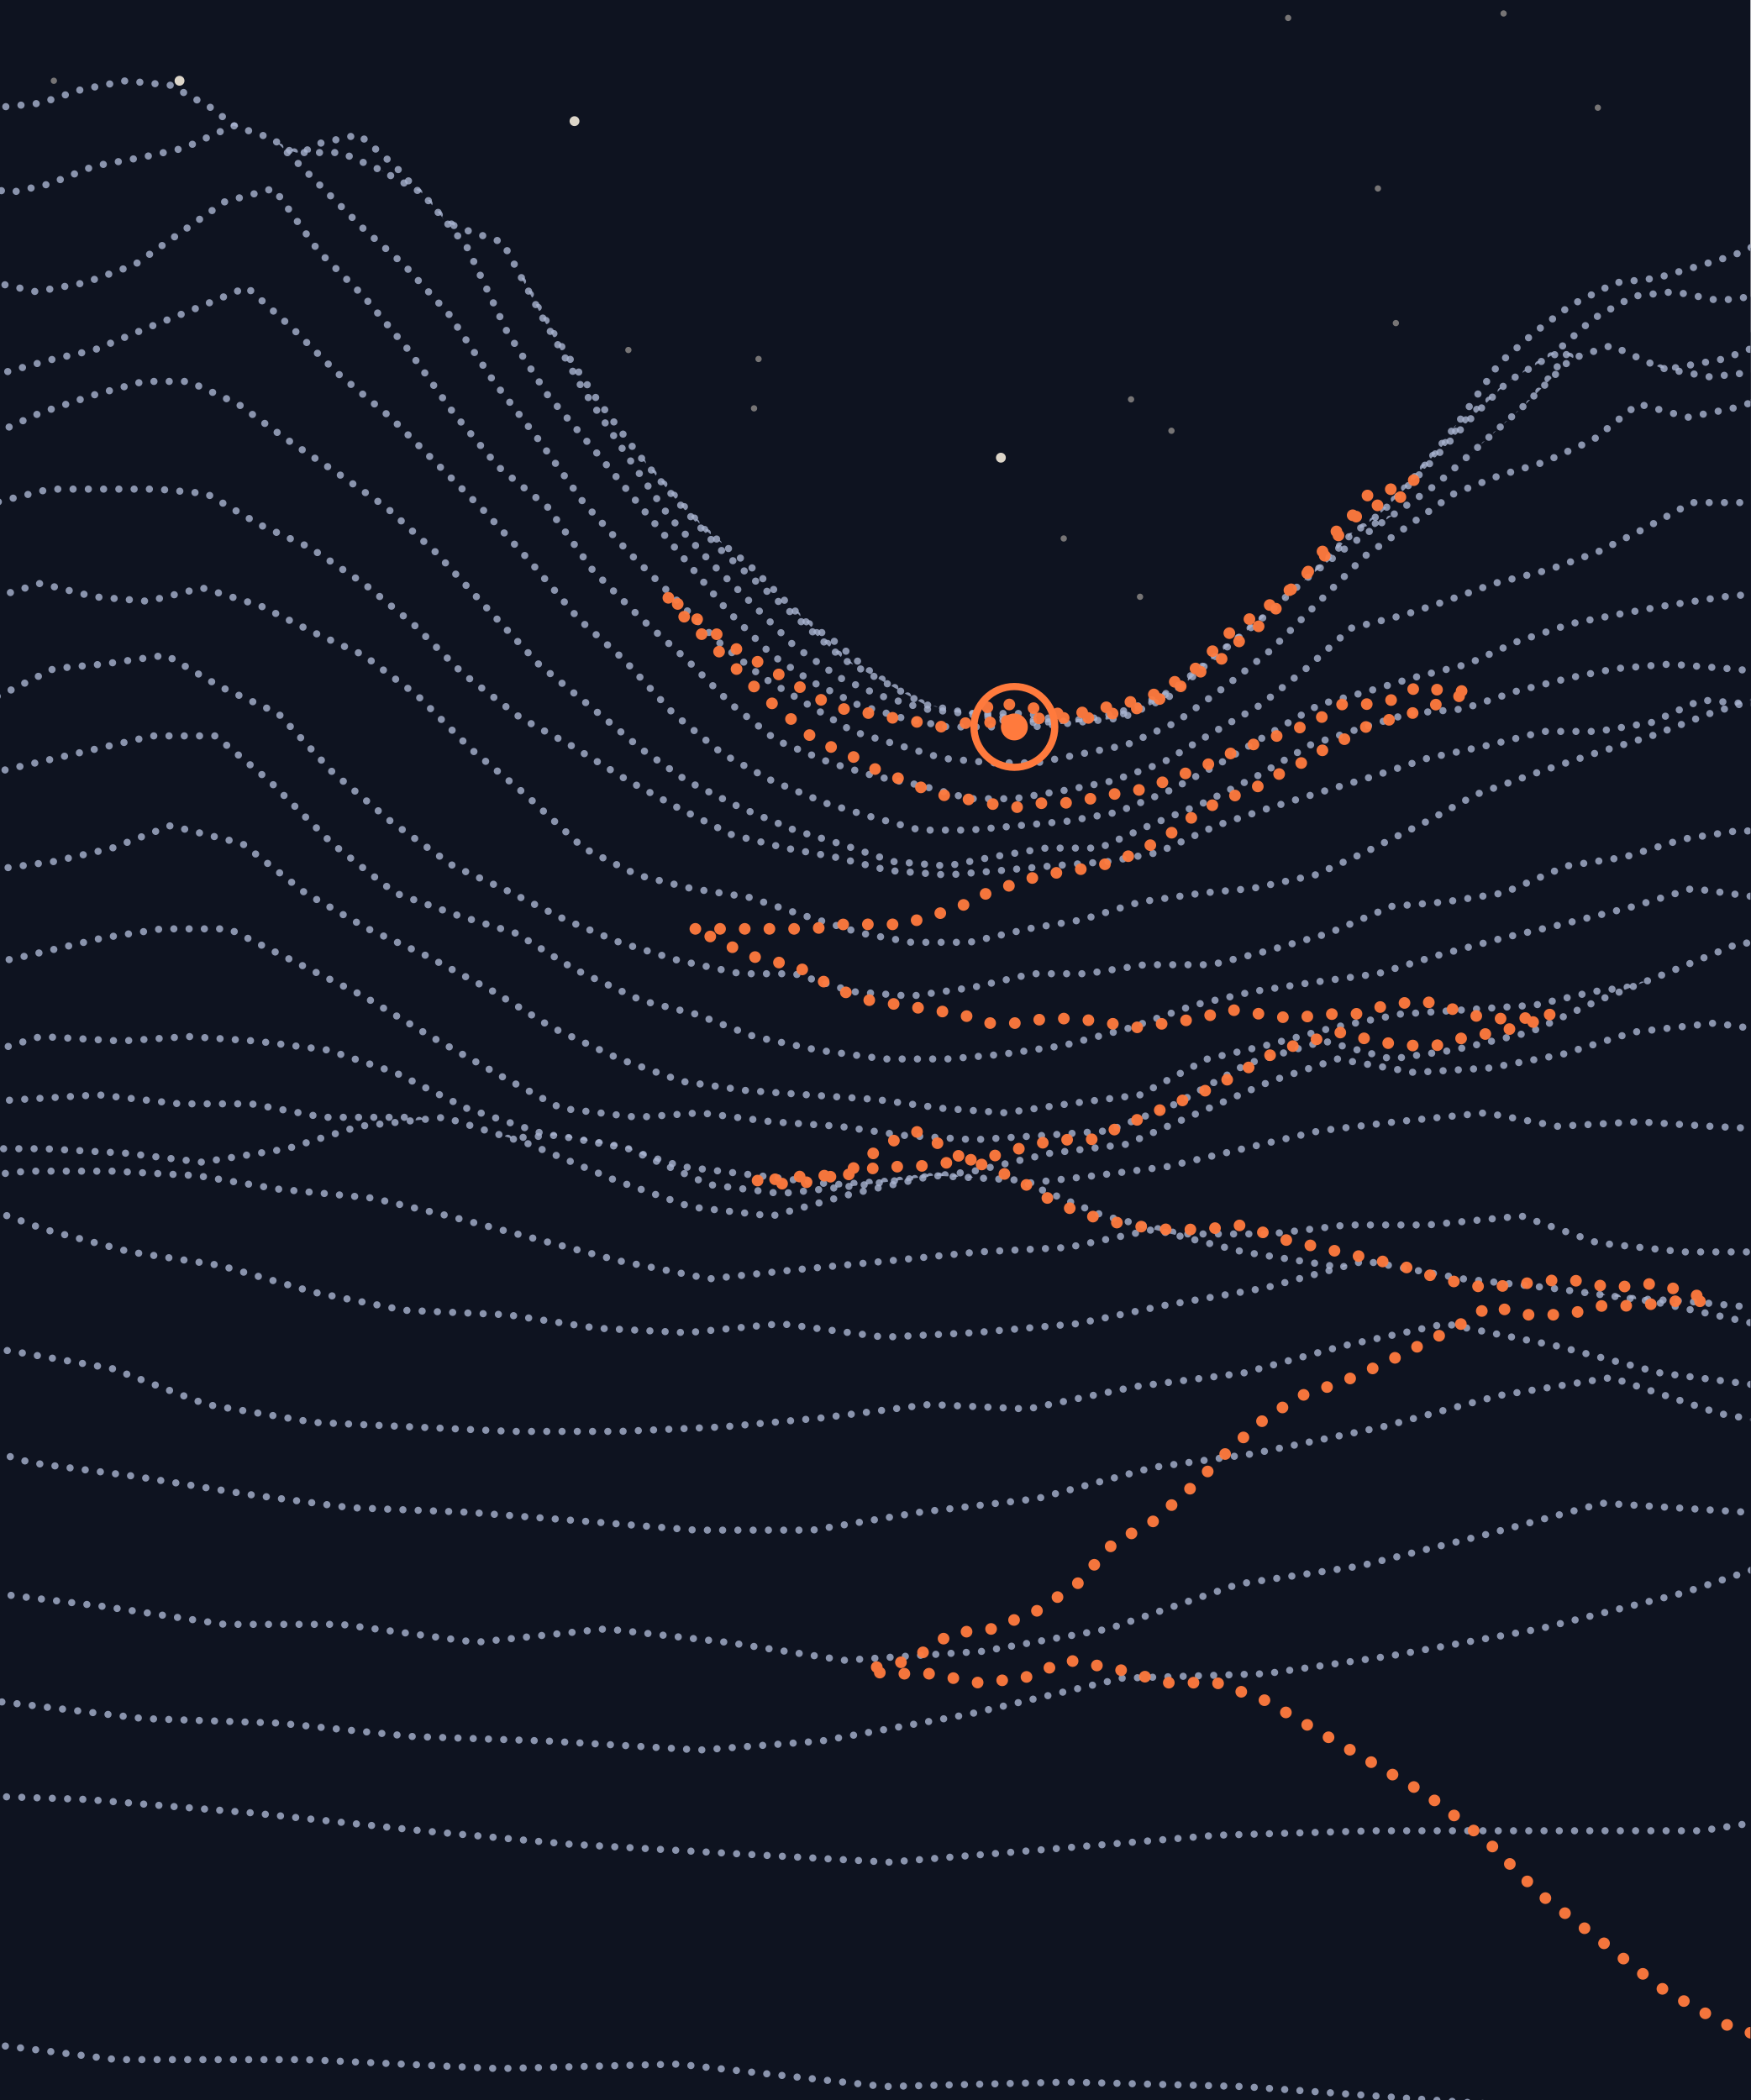
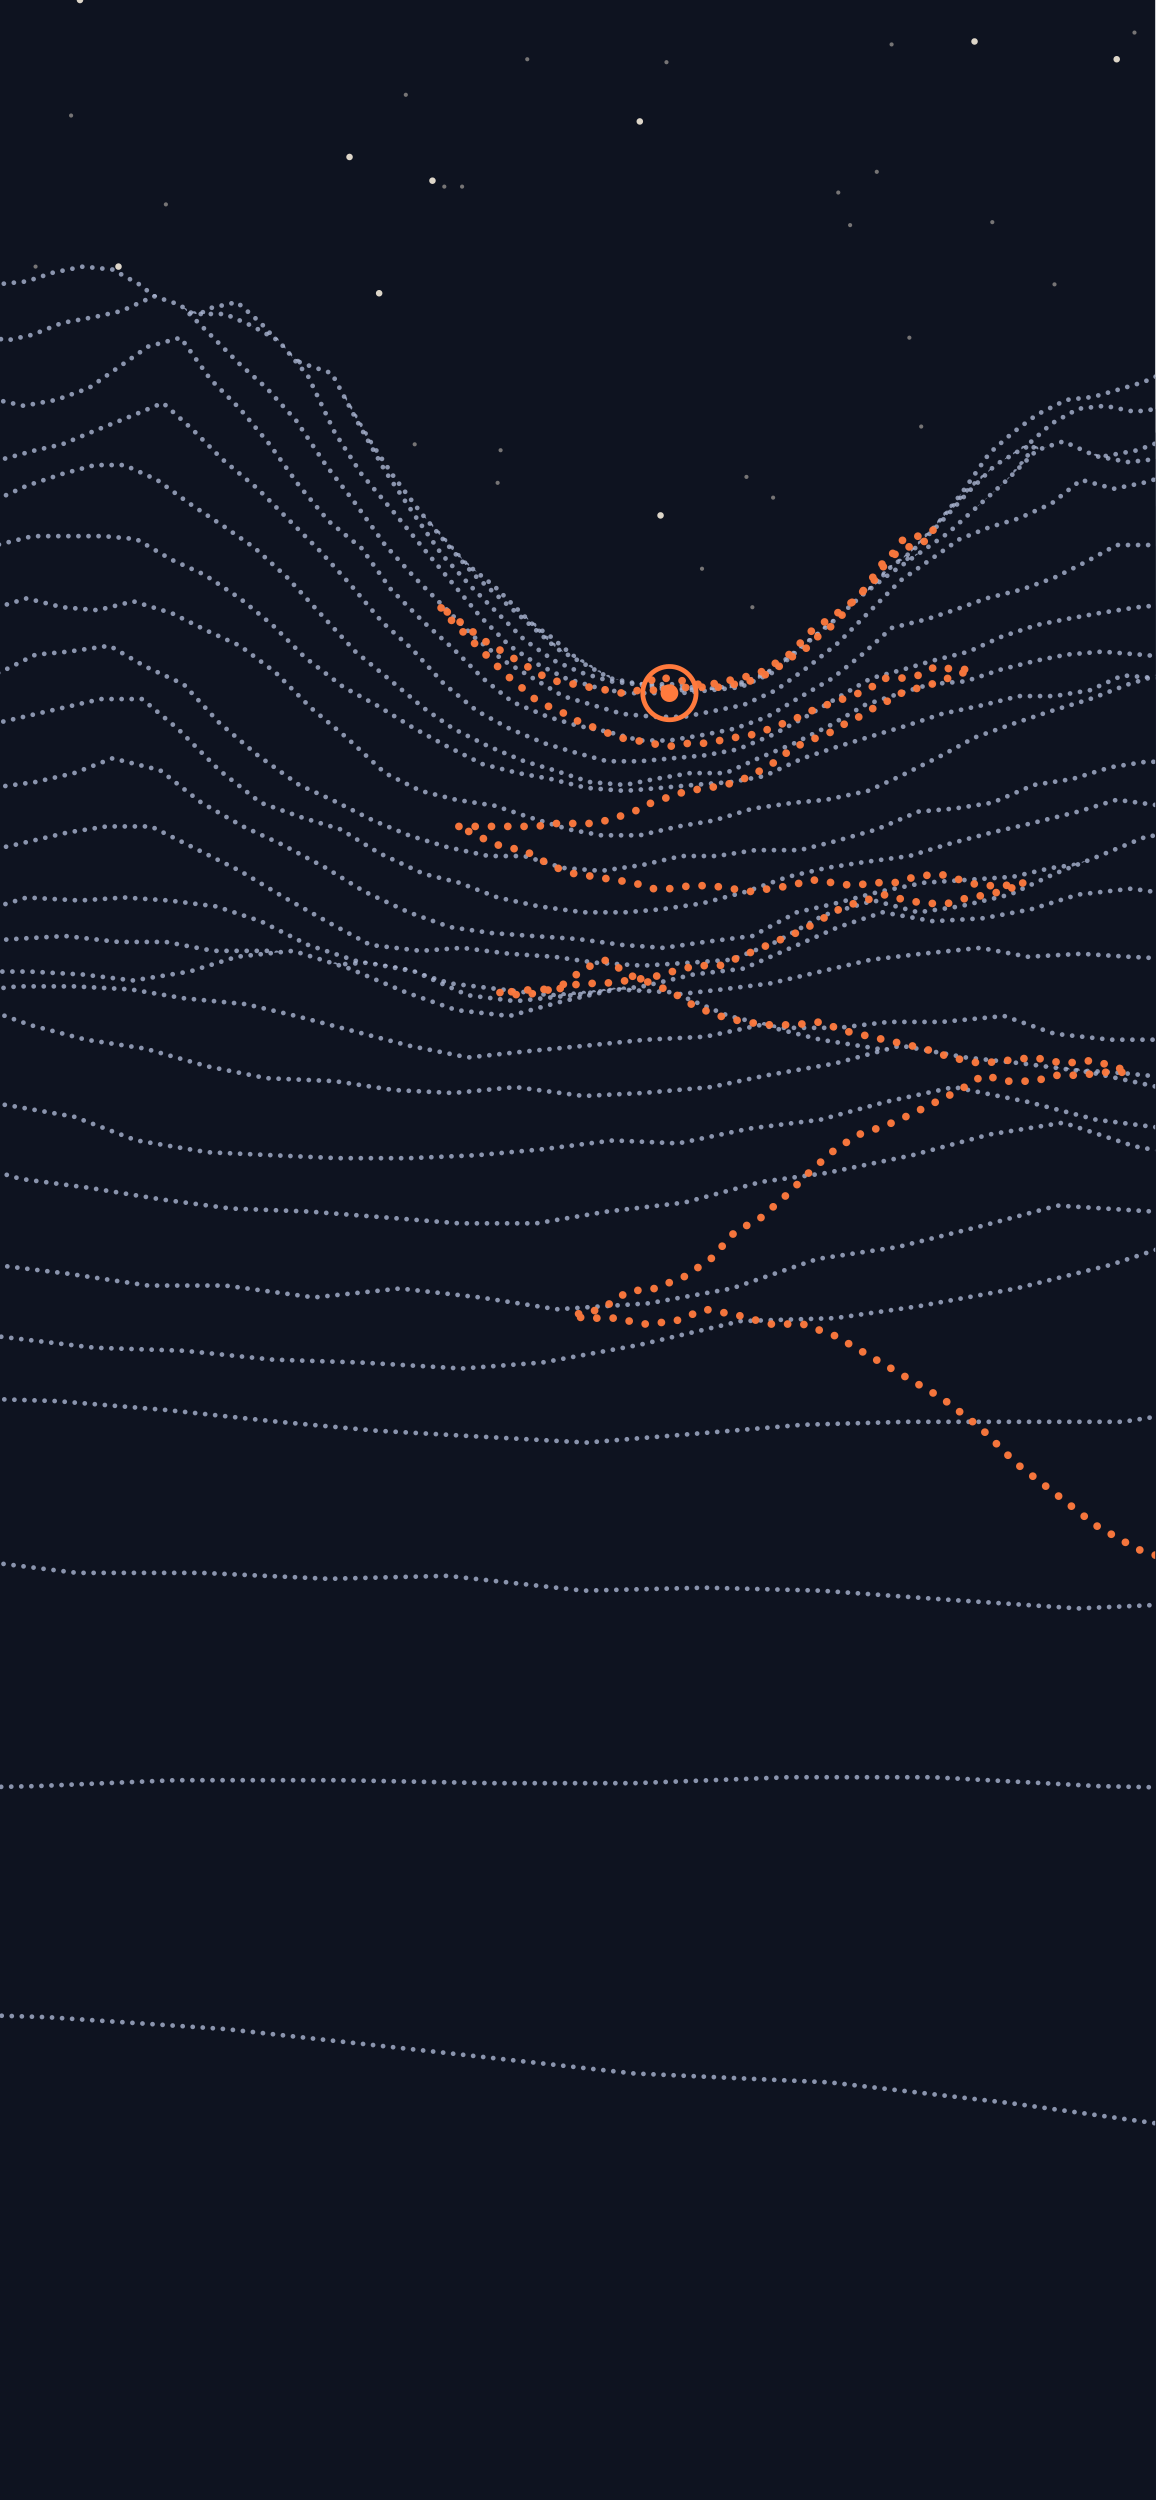
- <svg xmlns="http://www.w3.org/2000/svg" viewBox="0 72 390 468" preserveAspectRatio="xMidYMid slice" role="img" aria-label="Dotted mountain ridges with a lit path climbing to a saddle">
+ <svg xmlns="http://www.w3.org/2000/svg" viewBox="0 0 390 844" preserveAspectRatio="xMidYMid slice" role="img" aria-label="Dotted mountain ridges with a lit path climbing to a saddle">
  <defs />
-   <rect x="-50" y="22" width="490" height="568" fill="#0E1320" />
+   <rect x="-50" y="-50" width="490" height="944" fill="#0E1320" />
  <g stroke="#F4EBDC" stroke-linecap="round">
    <path d="M137 32h0M279 357h0M33 303h0M307 114h0M140 150h0M202 271h0M261 168h0M49 309h0M301 15h0M225 21h0M141 390h0M315 307h0M141 327h0M12 90h0M335 75h0M293 396h0M283 65h0M180 250h0M99 261h0M178 20h0M296 58h0M156 246h0M109 420h0M56 69h0M108 137h0M286 216h0M79 229h0M150 63h0M27 295h0M383 11h0M311 144h0M124 412h0M215 297h0M252 161h0M64 163h0M349 205h0M356 96h0M237 192h0M42 288h0M204 281h0M187 258h0M352 265h0M302 301h0M287 76h0M169 152h0M24 39h0M226 388h0M168 163h0M353 322h0M156 63h0M254 205h0M127 218h0" stroke-width="1.4" opacity=".45" />
    <path d="M94 117h0M40 90h0M153 202h0M118 53h0M377 20h0M110 368h0M223 174h0M14 292h0M16 218h0M76 261h0M100 155h0M329 14h0M374 260h0M128 99h0M216 41h0M27 0h0M361 176h0M146 61h0" stroke-width="2.2" opacity=".9" />
  </g>
  <g fill="#0E1320" stroke="#A9B4D0" stroke-linecap="round" stroke-width="1.6" stroke-dasharray="0 3.4" stroke-opacity=".8">
    <path d="M-55 307l6 0l7 0l6 0l6 0l7 0l6 1l6 0l7 1l6 0l6 0l7 0l7 0l6 0l7 0l6 0l6 0l7 0l6 0l7 0l6 -1l6 0l6 0l7 0l7 0l7 0l6 1l6 0l7 0l7 0l6 0l7 0l6 1l7 0l7 0l6 -1l6 0l7 0l6 0l7 0l7 0l7 -1l6 0l7 0l7 1l6 1l6 0l7 0l7 0l7 0l6 0l7 1l6 0l8 0l7 0l6 0l6 -1l7 -1l7 -1l7 0l7 1l7 0l6 0l6 0l8 0l6 0l7 0l7 1l7 0l6 0l7 0l7 0l7 0l7 0l7 0l7 0l6 -1V884H-55z" stroke="none" />
    <path d="M-55 307l6 0l7 0l6 0l6 0l7 0l6 1l6 0l7 1l6 0l6 0l7 0l7 0l6 0l7 0l6 0l6 0l7 0l6 0l7 0l6 -1l6 0l6 0l7 0l7 0l7 0l6 1l6 0l7 0l7 0l6 0l7 0l6 1l7 0l7 0l6 -1l6 0l7 0l6 0l7 0l7 0l7 -1l6 0l7 0l7 1l6 1l6 0l7 0l7 0l7 0l6 0l7 1l6 0l8 0l7 0l6 0l6 -1l7 -1l7 -1l7 0l7 1l7 0l6 0l6 0l8 0l6 0l7 0l7 1l7 0l6 0l7 0l7 0l7 0l7 0l7 0l7 0l6 -1" fill="none" />
    <path d="M-58 307l7 0l6 0l6 1l8 0l5 0l7 0l7 0l7 1l6 0l6 0l7 -1l6 0l7 -1l7 0l7 0l5 0l8 0l6 1l6 1l7 0l6 -1l7 -1l7 0l7 0l7 0l6 0l7 1l6 0l7 0l7 0l7 0l7 0l6 0l7 1l7 0l6 0l7 0l7 0l6 0l7 0l7 -1l7 0l7 1l6 1l7 0l7 1l7 0l6 0l8 0l6 -1l7 -1l7 0l7 1l6 0l8 0l6 -1l7 0l7 0l7 0l6 1l8 0l6 0l7 0l7 0l8 0l6 1l7 0l8 -1l6 0l7 0l7 0l7 -1l7 0l7 0l8 1V884H-58z" stroke="none" />
    <path d="M-58 307l7 0l6 0l6 1l8 0l5 0l7 0l7 0l7 1l6 0l6 0l7 -1l6 0l7 -1l7 0l7 0l5 0l8 0l6 1l6 1l7 0l6 -1l7 -1l7 0l7 0l7 0l6 0l7 1l6 0l7 0l7 0l7 0l7 0l6 0l7 1l7 0l6 0l7 0l7 0l6 0l7 0l7 -1l7 0l7 1l6 1l7 0l7 1l7 0l6 0l8 0l6 -1l7 -1l7 0l7 1l6 0l8 0l6 -1l7 0l7 0l7 0l6 1l8 0l6 0l7 0l7 0l8 0l6 1l7 0l8 -1l6 0l7 0l7 0l7 -1l7 0l7 0l8 1" fill="none" />
    <path d="M-57 306l6 0l7 -1l7 0l7 1l6 1l7 0l7 0l7 -1l6 0l7 0l6 -1l7 0l7 0l6 1l7 0l7 0l6 1l8 0l6 0l7 0l7 -1l7 0l6 -1l7 0l7 0l7 0l6 1l7 0l7 0l7 0l7 0l7 0l7 1l7 1l6 0l7 0l7 0l7 0l7 1l7 0l7 1l7 0l7 0l7 0l6 0l8 -1l7 0l7 0l7 -1l6 0l8 0l7 1l7 1l7 -1l7 0l7 -1l7 0l7 1l7 0l8 0l6 -1l7 0l8 0l6 0l8 1l7 0l7 0l7 1l7 0l7 -1l7 -1l8 -1l6 1V884H-57z" stroke="none" />
    <path d="M-57 306l6 0l7 -1l7 0l7 1l6 1l7 0l7 0l7 -1l6 0l7 0l6 -1l7 0l7 0l6 1l7 0l7 0l6 1l8 0l6 0l7 0l7 -1l7 0l6 -1l7 0l7 0l7 0l6 1l7 0l7 0l7 0l7 0l7 0l7 1l7 1l6 0l7 0l7 0l7 0l7 1l7 0l7 1l7 0l7 0l7 0l6 0l8 -1l7 0l7 0l7 -1l6 0l8 0l7 1l7 1l7 -1l7 0l7 -1l7 0l7 1l7 0l8 0l6 -1l7 0l8 0l6 0l8 1l7 0l7 0l7 1l7 0l7 -1l7 -1l8 -1l6 1" fill="none" />
    <path d="M-59 300l6 -1l7 0l6 1l7 1l7 1l7 0l7 -1l7 -1l7 0l7 1l7 0l7 0l6 0l7 0l7 0l7 1l7 0l6 -1l7 0l7 0l8 0l6 0l7 0l8 -1l6 0l7 1l8 1l6 0l7 -1l7 0l7 1l7 2l8 1l7 0l7 1l6 0l8 0l7 1l6 0l7 1l8 0l7 1l7 0l7 0l7 -1l8 0l6 -1l8 0l7 -1l7 0l7 0l8 0l6 0l8 0l7 0l7 -1l8 0l6 -1l8 0l7 0l8 0l7 0l7 0l7 0l7 1l8 0l7 0l8 0l7 0l7 0l8 -1l7 1V884H-59z" stroke="none" />
    <path d="M-59 300l6 -1l7 0l6 1l7 1l7 1l7 0l7 -1l7 -1l7 0l7 1l7 0l7 0l6 0l7 0l7 0l7 1l7 0l6 -1l7 0l7 0l8 0l6 0l7 0l8 -1l6 0l7 1l8 1l6 0l7 -1l7 0l7 1l7 2l8 1l7 0l7 1l6 0l8 0l7 1l6 0l7 1l8 0l7 1l7 0l7 0l7 -1l8 0l6 -1l8 0l7 -1l7 0l7 0l8 0l6 0l8 0l7 0l7 -1l8 0l6 -1l8 0l7 0l8 0l7 0l7 0l7 0l7 1l8 0l7 0l8 0l7 0l7 0l8 -1l7 1" fill="none" />
    <path d="M-59 289l7 1l7 1l7 1l7 0l6 0l8 0l7 0l7 -1l7 1l6 0l8 0l7 1l7 1l7 0l7 1l7 0l7 0l7 -1l8 0l7 0l6 0l7 0l8 -1l7 -1l7 0l8 1l6 0l8 1l7 0l7 2l8 1l7 1l7 1l6 1l8 1l7 1l7 1l7 0l8 1l7 1l7 0l8 0l7 0l8 0l7 0l6 -1l8 -1l7 -1l8 -1l7 -1l7 -1l8 0l8 -1l7 0l7 0l8 -1l7 -1l7 0l8 -1l8 1l6 0l8 -1l8 0l7 1l8 0l7 0l8 0l7 0l7 1l8 1V884H-59z" stroke="none" />
    <path d="M-59 289l7 1l7 1l7 1l7 0l6 0l8 0l7 0l7 -1l7 1l6 0l8 0l7 1l7 1l7 0l7 1l7 0l7 0l7 -1l8 0l7 0l6 0l7 0l8 -1l7 -1l7 0l8 1l6 0l8 1l7 0l7 2l8 1l7 1l7 1l6 1l8 1l7 1l7 1l7 0l8 1l7 1l7 0l8 0l7 0l8 0l7 0l6 -1l8 -1l7 -1l8 -1l7 -1l7 -1l8 0l8 -1l7 0l7 0l8 -1l7 -1l7 0l8 -1l8 1l6 0l8 -1l8 0l7 1l8 0l7 0l8 0l7 0l7 1l8 1" fill="none" />
    <path d="M-54 272l7 2l7 2l7 1l8 -1l7 1l6 1l8 0l7 0l7 1l7 1l7 1l8 1l6 0l8 1l7 -1l7 0l8 -2l7 1l7 1l7 0l8 -2l7 -2l8 0l6 0l7 0l8 2l7 2l7 1l9 2l6 1l8 2l7 2l8 2l7 1l7 2l8 1l7 1l8 1l7 0l8 0l7 1l8 0l8 0l6 -1l8 -2l8 -1l7 -2l8 -2l7 -2l8 -2l7 -2l8 -1l7 -1l8 -2l7 -1l8 -1l7 0l8 0l8 0l8 -2l7 0l8 1l8 1l7 1l8 1l7 0l8 1l8 1V884H-54z" stroke="none" />
    <path d="M-54 272l7 2l7 2l7 1l8 -1l7 1l6 1l8 0l7 0l7 1l7 1l7 1l8 1l6 0l8 1l7 -1l7 0l8 -2l7 1l7 1l7 0l8 -2l7 -2l8 0l6 0l7 0l8 2l7 2l7 1l9 2l6 1l8 2l7 2l8 2l7 1l7 2l8 1l7 1l8 1l7 0l8 0l7 1l8 0l8 0l6 -1l8 -2l8 -1l7 -2l8 -2l7 -2l8 -2l7 -2l8 -1l7 -1l8 -2l7 -1l8 -1l7 0l8 0l8 0l8 -2l7 0l8 1l8 1l7 1l8 1l7 0l8 1l8 1" fill="none" />
    <path d="M-53 252l7 2l7 0l8 1l7 1l7 2l8 0l7 1l7 2l7 1l8 1l8 0l7 -1l7 0l8 0l7 -2l7 0l8 2l7 0l7 0l8 -2l7 -4l7 0l9 1l7 0l8 5l7 3l7 2l8 3l7 2l8 2l8 2l7 2l7 3l8 3l8 2l8 2l7 0l8 1l7 0l8 1l8 0l7 -1l8 -1l8 -1l7 -2l8 -3l8 -4l8 -4l7 -3l8 -3l7 -2l8 -2l8 -1l8 -1l8 -1l7 -3l9 0l7 -3l7 -4l9 0l7 1l8 2l8 3l7 1l8 0l9 -1V884H-53z" stroke="none" />
    <path d="M-53 252l7 2l7 0l8 1l7 1l7 2l8 0l7 1l7 2l7 1l8 1l8 0l7 -1l7 0l8 0l7 -2l7 0l8 2l7 0l7 0l8 -2l7 -4l7 0l9 1l7 0l8 5l7 3l7 2l8 3l7 2l8 2l8 2l7 2l7 3l8 3l8 2l8 2l7 0l8 1l7 0l8 1l8 0l7 -1l8 -1l8 -1l7 -2l8 -3l8 -4l8 -4l7 -3l8 -3l7 -2l8 -2l8 -1l8 -1l8 -1l7 -3l9 0l7 -3l7 -4l9 0l7 1l8 2l8 3l7 1l8 0l9 -1" fill="none" />
    <path d="M-56 227l8 2l7 0l7 -2l8 0l8 2l8 1l7 1l7 -1l8 0l8 1l7 2l8 1l7 0l7 -3l8 2l8 2l8 -1l7 -2l8 -2l7 -1l8 1l8 1l8 4l6 4l9 4l8 3l7 3l8 3l7 3l8 4l8 4l7 3l8 5l8 3l8 3l8 1l8 1l7 0l8 -1l8 0l8 -1l7 -1l9 -2l7 -2l8 -4l8 -6l8 -7l8 -4l8 -4l7 -2l8 -3l8 -2l9 -1l7 -1l9 -3l7 -1l9 -3l7 -4l9 -3l7 0l8 3l8 3l9 1l7 -1l8 -1V884H-56z" stroke="none" />
    <path d="M-56 227l8 2l7 0l7 -2l8 0l8 2l8 1l7 1l7 -1l8 0l8 1l7 2l8 1l7 0l7 -3l8 2l8 2l8 -1l7 -2l8 -2l7 -1l8 1l8 1l8 4l6 4l9 4l8 3l7 3l8 3l7 3l8 4l8 4l7 3l8 5l8 3l8 3l8 1l8 1l7 0l8 -1l8 0l8 -1l7 -1l9 -2l7 -2l8 -4l8 -6l8 -7l8 -4l8 -4l7 -2l8 -3l8 -2l9 -1l7 -1l9 -3l7 -1l9 -3l7 -4l9 -3l7 0l8 3l8 3l9 1l7 -1l8 -1" fill="none" />
    <path d="M-54 207l7 -4l8 -3l8 6l7 4l8 2l7 0l9 0l7 0l8 -2l8 -3l8 2l7 -1l7 -2l8 -2l8 -3l9 -3l7 -1l7 1l9 0l7 -1l8 5l8 6l8 7l8 6l8 5l8 2l7 2l8 5l8 7l8 5l8 4l8 4l8 4l7 2l8 2l9 1l8 1l8 0l8 -1l7 -1l9 -3l8 -4l8 -5l8 -5l8 -4l9 -6l7 -6l9 -9l7 -6l9 -5l7 -4l9 0l8 -1l8 -1l9 -2l7 -2l9 -4l7 -4l9 0l8 1l9 1l8 0l8 1V884H-54z" stroke="none" />
    <path d="M-54 207l7 -4l8 -3l8 6l7 4l8 2l7 0l9 0l7 0l8 -2l8 -3l8 2l7 -1l7 -2l8 -2l8 -3l9 -3l7 -1l7 1l9 0l7 -1l8 5l8 6l8 7l8 6l8 5l8 2l7 2l8 5l8 7l8 5l8 4l8 4l8 4l7 2l8 2l9 1l8 1l8 0l8 -1l7 -1l9 -3l8 -4l8 -5l8 -5l8 -4l9 -6l7 -6l9 -9l7 -6l9 -5l7 -4l9 0l8 -1l8 -1l9 -2l7 -2l9 -4l7 -4l9 0l8 1l9 1l8 0l8 1" fill="none" />
    <path d="M-57 173l8 0l8 6l7 2l8 -1l8 -1l8 -2l9 -4l6 -2l9 0l7 2l8 0l9 -3l8 -1l8 -1l8 -2l7 -3l9 -3l7 0l9 0l7 11l9 7l7 6l8 7l9 5l8 5l7 5l9 6l8 6l8 6l9 6l7 5l8 6l9 5l8 5l9 3l7 0l9 -1l8 -3l8 -3l8 -3l9 -4l8 -5l8 -7l9 -9l8 -8l9 -11l8 -12l8 -2l8 -1l8 -2l9 4l8 -1l8 -7l8 -2l9 -5l8 -9l9 -4l8 3l9 3l8 3l8 0l10 0V884H-57z" stroke="none" />
    <path d="M-57 173l8 0l8 6l7 2l8 -1l8 -1l8 -2l9 -4l6 -2l9 0l7 2l8 0l9 -3l8 -1l8 -1l8 -2l7 -3l9 -3l7 0l9 0l7 11l9 7l7 6l8 7l9 5l8 5l7 5l9 6l8 6l8 6l9 6l7 5l8 6l9 5l8 5l9 3l7 0l9 -1l8 -3l8 -3l8 -3l9 -4l8 -5l8 -7l9 -9l8 -8l9 -11l8 -12l8 -2l8 -1l8 -2l9 4l8 -1l8 -7l8 -2l9 -5l8 -9l9 -4l8 3l9 3l8 3l8 0l10 0" fill="none" />
    <path d="M-56 151l8 5l8 -2l9 7l8 -4l7 -10l8 -1l8 5l9 -1l7 -3l9 -1l8 1l8 -1l8 0l8 -3l9 -1l9 -2l7 -2l8 2l8 10l9 8l8 6l8 7l9 8l7 7l10 8l7 6l9 7l8 7l8 6l8 4l9 6l9 5l8 4l8 3l9 1l8 -1l9 -4l8 -3l9 -3l8 -5l10 -6l7 -7l9 -11l9 -12l8 -11l8 -13l9 -7l9 1l7 1l10 0l9 -3l8 -5l8 -3l8 -8l10 -9l9 5l8 4l8 0l9 0l8 -2V884H-56z" stroke="none" />
    <path d="M-56 151l8 5l8 -2l9 7l8 -4l7 -10l8 -1l8 5l9 -1l7 -3l9 -1l8 1l8 -1l8 0l8 -3l9 -1l9 -2l7 -2l8 2l8 10l9 8l8 6l8 7l9 8l7 7l10 8l7 6l9 7l8 7l8 6l8 4l9 6l9 5l8 4l8 3l9 1l8 -1l9 -4l8 -3l9 -3l8 -5l10 -6l7 -7l9 -11l9 -12l8 -11l8 -13l9 -7l9 1l7 1l10 0l9 -3l8 -5l8 -3l8 -8l10 -9l9 5l8 4l8 0l9 0l8 -2" fill="none" />
    <path d="M-59 142l8 0l8 -3l9 0l8 -4l8 -4l8 -4l9 -2l9 0l8 0l8 1l8 6l9 1l8 -3l8 -6l9 -4l9 -2l9 2l7 7l9 9l8 11l9 9l8 6l8 7l9 7l8 8l9 8l8 9l9 7l10 7l7 6l9 6l8 4l10 3l8 2l8 0l10 -3l9 -2l8 -3l9 -5l8 -5l10 -10l8 -9l10 -10l7 -10l10 -13l9 -13l8 -7l8 -6l10 -5l9 -1l7 -2l10 -3l9 -4l9 -4l9 2l9 3l8 5l10 4l9 2V884H-59z" stroke="none" />
    <path d="M-59 142l8 0l8 -3l9 0l8 -4l8 -4l8 -4l9 -2l9 0l8 0l8 1l8 6l9 1l8 -3l8 -6l9 -4l9 -2l9 2l7 7l9 9l8 11l9 9l8 6l8 7l9 7l8 8l9 8l8 9l9 7l10 7l7 6l9 6l8 4l10 3l8 2l8 0l10 -3l9 -2l8 -3l9 -5l8 -5l10 -10l8 -9l10 -10l7 -10l10 -13l9 -13l8 -7l8 -6l10 -5l9 -1l7 -2l10 -3l9 -4l9 -4l9 2l9 3l8 5l10 4l9 2" fill="none" />
    <path d="M-58 134l8 -3l9 0l8 1l9 0l8 -2l9 -3l9 -3l7 -2l9 -5l9 3l9 -1l9 -1l8 -2l9 -2l9 0l8 3l9 2l9 3l9 8l8 10l9 10l8 11l9 11l9 9l8 9l10 8l8 8l9 9l9 9l9 5l8 2l9 0l10 0l9 2l8 0l10 -3l9 -5l9 -7l9 -8l10 -9l8 -8l9 -9l9 -10l9 -10l8 -6l10 -7l9 -8l9 -5l9 -1l10 2l8 -1l9 -3l9 -3l10 11l9 6l10 2l8 0V884H-58z" stroke="none" />
    <path d="M-58 134l8 -3l9 0l8 1l9 0l8 -2l9 -3l9 -3l7 -2l9 -5l9 3l9 -1l9 -1l8 -2l9 -2l9 0l8 3l9 2l9 3l9 8l8 10l9 10l8 11l9 11l9 9l8 9l10 8l8 8l9 9l9 9l9 5l8 2l9 0l10 0l9 2l8 0l10 -3l9 -5l9 -7l9 -8l10 -9l8 -8l9 -9l9 -10l9 -10l8 -6l10 -7l9 -8l9 -5l9 -1l10 2l8 -1l9 -3l9 -3l10 11l9 6l10 2l8 0" fill="none" />
    <path d="M-53 114l9 -2l7 5l9 -2l10 -5l8 -7l9 -1l9 -1l9 8l9 2l9 1l9 1l9 0l9 -4l9 -5l9 -2l8 7l10 11l8 6l10 8l9 15l8 12l9 12l10 12l8 9l10 9l9 8l9 8l9 5l9 5l10 2l9 1l10 1l9 -1l8 -2l9 -4l10 -8l10 -8l8 -6l9 -10l10 -8l9 -9l10 -11l9 -9l10 -6l9 1l9 2l9 0l11 -2l8 -3l10 -4l9 -1l11 11l9 6l9 1l10 -2V884H-53z" stroke="none" />
    <path d="M-53 114l9 -2l7 5l9 -2l10 -5l8 -7l9 -1l9 -1l9 8l9 2l9 1l9 1l9 0l9 -4l9 -5l9 -2l8 7l10 11l8 6l10 8l9 15l8 12l9 12l10 12l8 9l10 9l9 8l9 8l9 5l9 5l10 2l9 1l10 1l9 -1l8 -2l9 -4l10 -8l10 -8l8 -6l9 -10l10 -8l9 -9l10 -11l9 -9l10 -6l9 1l9 2l9 0l11 -2l8 -3l10 -4l9 -1l11 11l9 6l9 1l10 -2" fill="none" />
    <path d="M-53 116l9 -6l10 -11l9 -8l9 3l8 2l10 2l9 3l9 1l10 5l9 2l9 -3l9 -3l9 3l9 4l9 0l9 9l10 4l9 3l9 17l9 16l10 15l9 13l10 11l10 10l8 8l10 7l9 4l10 3l9 1l11 2l9 0l9 0l10 -3l9 -5l11 -7l9 -8l10 -10l9 -10l10 -3l9 -6l10 -10l9 -8l9 -12l11 6l10 5l9 2l10 -2l10 -3l9 -5l11 1l9 6l11 2l8 5V884H-53z" stroke="none" />
    <path d="M-53 116l9 -6l10 -11l9 -8l9 3l8 2l10 2l9 3l9 1l10 5l9 2l9 -3l9 -3l9 3l9 4l9 0l9 9l10 4l9 3l9 17l9 16l10 15l9 13l10 11l10 10l8 8l10 7l9 4l10 3l9 1l11 2l9 0l9 0l10 -3l9 -5l11 -7l9 -8l10 -10l9 -10l10 -3l9 -6l10 -10l9 -8l9 -12l11 6l10 5l9 2l10 -2l10 -3l9 -5l11 1l9 6l11 2l8 5" fill="none" />
    <path d="M-57 116l9 -9l10 -8l9 -7l10 -1l9 2l9 3l10 -1l9 -3l10 -2l10 1l9 5l9 7l10 3l10 0l9 4l9 5l10 12l9 19l9 14l11 13l9 11l10 12l10 12l10 10l9 6l10 5l10 3l10 2l10 0l9 0l10 -1l10 -1l11 -5l9 -8l11 -9l10 -9l9 -7l10 -7l10 -7l10 -9l10 -9l10 -10l9 -3l11 5l11 2l9 -1l10 2l10 -3l11 1l9 10l12 3V884H-57z" stroke="none" />
    <path d="M-57 116l9 -9l10 -8l9 -7l10 -1l9 2l9 3l10 -1l9 -3l10 -2l10 1l9 5l9 7l10 3l10 0l9 4l9 5l10 12l9 19l9 14l11 13l9 11l10 12l10 12l10 10l9 6l10 5l10 3l10 2l10 0l9 0l10 -1l10 -1l11 -5l9 -8l11 -9l10 -9l9 -7l10 -7l10 -7l10 -9l10 -9l10 -10l9 -3l11 5l11 2l9 -1l10 2l10 -3l11 1l9 10l12 3" fill="none" />
    <path d="M-58 127l11 -2l9 -2l10 -6l10 -14l10 9l10 3l9 -2l10 -4l11 -2l9 -2l11 -5l9 3l10 10l10 10l9 8l10 11l10 15l10 13l10 14l10 11l9 9l11 11l10 8l10 6l10 6l10 3l10 3l11 1l10 0l10 -2l10 -2l11 -5l11 -8l10 -8l10 -10l11 -11l10 -7l10 -7l10 -4l10 -3l11 -5l10 -8l11 3l10 -2l10 -3l11 5l11 -2l11 -2l9 2l11 -1V884H-58z" stroke="none" />
    <path d="M-58 127l11 -2l9 -2l10 -6l10 -14l10 9l10 3l9 -2l10 -4l11 -2l9 -2l11 -5l9 3l10 10l10 10l9 8l10 11l10 15l10 13l10 14l10 11l9 9l11 11l10 8l10 6l10 6l10 3l10 3l11 1l10 0l10 -2l10 -2l11 -5l11 -8l10 -8l10 -10l11 -11l10 -7l10 -7l10 -4l10 -3l11 -5l10 -8l11 3l10 -2l10 -3l11 5l11 -2l11 -2l9 2l11 -1" fill="none" />
    <path d="M-52 131l10 -3l10 0l11 3l10 2l10 2l9 2l11 -2l11 -4l10 -7l10 -7l11 -3l10 14l10 10l10 12l10 14l10 12l11 9l10 14l11 11l10 9l10 10l10 8l12 5l10 3l10 2l11 3l10 0l12 -2l10 -2l11 -4l10 -6l12 -7l10 -8l10 -9l12 -3l9 -3l11 -4l12 -3l11 -4l10 -5l11 -6l11 0l10 2l12 1l10 2l11 0l11 -1V884H-52z" stroke="none" />
    <path d="M-52 131l10 -3l10 0l11 3l10 2l10 2l9 2l11 -2l11 -4l10 -7l10 -7l11 -3l10 14l10 10l10 12l10 14l10 12l11 9l10 14l11 11l10 9l10 10l10 8l12 5l10 3l10 2l11 3l10 0l12 -2l10 -2l11 -4l10 -6l12 -7l10 -8l10 -9l12 -3l9 -3l11 -4l12 -3l11 -4l10 -5l11 -6l11 0l10 2l12 1l10 2l11 0l11 -1" fill="none" />
    <path d="M-51 155l10 -1l10 5l10 0l12 -3l10 -1l11 -3l9 -2l12 -5l10 -4l12 -5l10 9l10 10l12 10l9 9l12 12l10 11l11 13l10 9l11 12l11 9l11 6l12 5l10 3l11 3l11 0l11 -1l11 -1l11 -2l12 -5l11 -6l10 -6l12 -7l11 -3l10 -3l12 -3l11 -5l12 -4l10 -2l11 -2l13 -2l11 -1l12 1l11 -3l11 6l11 6V884H-51z" stroke="none" />
    <path d="M-51 155l10 -1l10 5l10 0l12 -3l10 -1l11 -3l9 -2l12 -5l10 -4l12 -5l10 9l10 10l12 10l9 9l12 12l10 11l11 13l10 9l11 12l11 9l11 6l12 5l10 3l11 3l11 0l11 -1l11 -1l11 -2l12 -5l11 -6l10 -6l12 -7l11 -3l10 -3l12 -3l11 -5l12 -4l10 -2l11 -2l13 -2l11 -1l12 1l11 -3l11 6l11 6" fill="none" />
    <path d="M-57 168l11 4l10 3l12 -1l11 -2l11 -3l11 -5l12 -4l11 -3l10 0l11 5l11 8l12 8l10 7l11 10l11 12l12 13l11 9l12 10l10 7l12 6l12 5l10 3l12 4l12 1l10 -2l12 -2l12 0l11 -5l12 -5l12 -6l12 -7l12 -4l10 -3l12 -1l12 -4l12 -3l10 -2l12 -1l13 1l11 1l12 -3l12 -2l11 -1l13 6V884H-57z" stroke="none" />
    <path d="M-57 168l11 4l10 3l12 -1l11 -2l11 -3l11 -5l12 -4l11 -3l10 0l11 5l11 8l12 8l10 7l11 10l11 12l12 13l11 9l12 10l10 7l12 6l12 5l10 3l12 4l12 1l10 -2l12 -2l12 0l11 -5l12 -5l12 -6l12 -7l12 -4l10 -3l12 -1l12 -4l12 -3l10 -2l12 -1l13 1l11 1l12 -3l12 -2l11 -1l13 6" fill="none" />
    <path d="M-57 188l11 -3l12 -2l11 3l11 0l11 -2l12 -3l12 0l12 0l11 1l12 7l11 5l12 8l11 9l11 11l13 10l11 6l13 8l11 6l12 6l12 3l11 2l12 3l13 1l12 -1l11 -1l13 -1l11 -2l13 -6l12 -4l13 -4l10 -3l12 -4l14 -3l12 -3l12 0l12 -2l11 -5l12 1l14 1l11 1l14 -1l12 -3V884H-57z" stroke="none" />
    <path d="M-57 188l11 -3l12 -2l11 3l11 0l11 -2l12 -3l12 0l12 0l11 1l12 7l11 5l12 8l11 9l11 11l13 10l11 6l13 8l11 6l12 6l12 3l11 2l12 3l13 1l12 -1l11 -1l13 -1l11 -2l13 -6l12 -4l13 -4l10 -3l12 -4l14 -3l12 -3l12 0l12 -2l11 -5l12 1l14 1l11 1l14 -1l12 -3" fill="none" />
    <path d="M-51 206l11 2l12 2l13 -1l11 -3l13 -4l12 3l12 1l12 -3l13 4l12 6l11 5l12 9l12 12l12 10l13 12l12 6l12 3l13 2l12 4l13 4l11 2l13 0l13 -3l12 -2l13 -4l14 -2l11 -1l14 -3l11 -5l14 -7l11 -6l14 -5l12 -4l13 -4l13 -5l13 -4l13 3l13 4l11 0l14 0V884H-51z" stroke="none" />
    <path d="M-51 206l11 2l12 2l13 -1l11 -3l13 -4l12 3l12 1l12 -3l13 4l12 6l11 5l12 9l12 12l12 10l13 12l12 6l12 3l13 2l12 4l13 4l11 2l13 0l13 -3l12 -2l13 -4l14 -2l11 -1l14 -3l11 -5l14 -7l11 -6l14 -5l12 -4l13 -4l13 -5l13 -4l13 3l13 4l11 0l14 0" fill="none" />
    <path d="M-51 229l12 1l13 1l12 0l14 -4l12 -6l11 -1l14 -2l12 7l13 6l12 13l13 11l14 10l11 5l14 7l12 5l13 4l14 3l12 0l13 4l13 1l14 -2l13 -3l12 0l13 -2l15 0l12 -3l14 -4l14 -6l12 -1l13 -2l14 -6l13 -2l13 -4l13 -2l15 2l13 2l13 0l14 -4V884H-51z" stroke="none" />
    <path d="M-51 229l12 1l13 1l12 0l14 -4l12 -6l11 -1l14 -2l12 7l13 6l12 13l13 11l14 10l11 5l14 7l12 5l13 4l14 3l12 0l13 4l13 1l14 -2l13 -3l12 0l13 -2l15 0l12 -3l14 -4l14 -6l12 -1l13 -2l14 -6l13 -2l13 -4l13 -2l15 2l13 2l13 0l14 -4" fill="none" />
    <path d="M-59 253l13 0l14 -4l13 -1l14 -3l13 -3l13 -3l13 -3l14 0l12 10l14 14l14 11l14 5l13 4l13 8l15 7l12 3l13 5l14 3l15 2l14 0l12 -1l14 -2l15 -4l14 -5l13 -3l13 -2l15 -2l13 -4l15 -4l13 -3l16 -4l13 -4l15 2l14 2l12 3l15 -1l14 -2V884H-59z" stroke="none" />
    <path d="M-59 253l13 0l14 -4l13 -1l14 -3l13 -3l13 -3l13 -3l14 0l12 10l14 14l14 11l14 5l13 4l13 8l15 7l12 3l13 5l14 3l15 2l14 0l12 -1l14 -2l15 -4l14 -5l13 -3l13 -2l15 -2l13 -4l15 -4l13 -3l16 -4l13 -4l15 2l14 2l12 3l15 -1l14 -2" fill="none" />
    <path d="M-59 268l14 -1l14 2l14 -1l14 -2l15 -2l13 -3l13 -5l16 4l14 11l14 8l13 6l15 8l13 8l15 7l14 5l14 2l14 1l15 1l15 2l14 1l14 -2l16 -2l15 -8l13 -3l15 -4l15 -3l15 -1l15 -1l13 -3l15 -2l16 -6l15 -1l14 -2l15 1l14 -4V884H-59z" stroke="none" />
    <path d="M-59 268l14 -1l14 2l14 -1l14 -2l15 -2l13 -3l13 -5l16 4l14 11l14 8l13 6l15 8l13 8l15 7l14 5l14 2l14 1l15 1l15 2l14 1l14 -2l16 -2l15 -8l13 -3l15 -4l15 -3l15 -1l15 -1l13 -3l15 -2l16 -6l15 -1l14 -2l15 1l14 -4" fill="none" />
    <path d="M-52 290l15 0l14 0l15 -2l14 -3l17 -4l13 -2l15 0l14 7l16 8l15 9l16 9l13 7l17 2l14 -1l16 2l15 1l14 2l16 1l16 -1l14 -1l15 -6l16 -9l17 -5l15 4l14 -2l17 -4l15 -7l15 -6l17 -7l14 2l17 1l16 0l14 -2V884H-52z" stroke="none" />
    <path d="M-52 290l15 0l14 0l15 -2l14 -3l17 -4l13 -2l15 0l14 7l16 8l15 9l16 9l13 7l17 2l14 -1l16 2l15 1l14 2l16 1l16 -1l14 -1l15 -6l16 -9l17 -5l15 4l14 -2l17 -4l15 -7l15 -6l17 -7l14 2l17 1l16 0l14 -2" fill="none" />
    <path d="M-52 303l15 0l17 3l16 1l13 -4l18 1l15 -1l15 1l16 2l15 5l16 8l18 6l14 2l16 5l17 2l17 2l15 -1l16 -2l17 -4l17 -2l16 -7l16 -7l15 -5l17 3l17 -1l16 -3l16 -5l18 -2l14 2l18 7l18 6l17 3V884H-52z" stroke="none" />
    <path d="M-52 303l15 0l17 3l16 1l13 -4l18 1l15 -1l15 1l16 2l15 5l16 8l18 6l14 2l16 5l17 2l17 2l15 -1l16 -2l17 -4l17 -2l16 -7l16 -7l15 -5l17 3l17 -1l16 -3l16 -5l18 -2l14 2l18 7l18 6l17 3" fill="none" />
    <path d="M-59 316l16 1l16 1l17 0l15 -1l17 -1l18 2l16 0l16 3l19 0l17 5l16 -1l16 3l18 8l16 2l19 -2l15 -2l18 2l18 -2l16 -2l17 -4l17 -4l17 -2l20 -2l16 3l18 -1l16 1l20 1l16 2l19 4V884H-59z" stroke="none" />
    <path d="M-59 316l16 1l16 1l17 0l15 -1l17 -1l18 2l16 0l16 3l19 0l17 5l16 -1l16 3l18 8l16 2l19 -2l15 -2l18 2l18 -2l16 -2l17 -4l17 -4l17 -2l20 -2l16 3l18 -1l16 1l20 1l16 2l19 4" fill="none" />
    <path d="M-60 324l17 -1l18 2l17 3l18 0l18 1l17 2l19 -3l16 -5l19 -2l19 6l19 8l17 6l18 2l18 -5l18 -4l19 1l19 8l17 4l20 0l17 -2l18 0l21 -2l17 6l19 2l18 0l19 0l20 -1V884H-60z" stroke="none" />
    <path d="M-60 324l17 -1l18 2l17 3l18 0l18 1l17 2l19 -3l16 -5l19 -2l19 6l19 8l17 6l18 2l18 -5l18 -4l19 1l19 8l17 4l20 0l17 -2l18 0l21 -2l17 6l19 2l18 0l19 0l20 -1" fill="none" />
    <path d="M-53 336l19 -2l21 1l19 -2l19 0l19 1l18 3l21 2l17 4l19 5l19 5l20 4l19 -2l21 -2l20 -2l20 -1l19 -4l20 5l19 3l21 4l19 1l20 2l20 1l21 2l22 -2l20 -4V884H-53z" stroke="none" />
    <path d="M-53 336l19 -2l21 1l19 -2l19 0l19 1l18 3l21 2l17 4l19 5l19 5l20 4l19 -2l21 -2l20 -2l20 -1l19 -4l20 5l19 3l21 4l19 1l20 2l20 1l21 2l22 -2l20 -4" fill="none" />
    <path d="M-51 334l20 -2l19 6l22 8l19 5l20 3l21 6l20 4l23 1l20 3l20 1l21 -2l23 3l20 -1l23 -2l19 -4l23 -4l22 -6l22 4l19 2l23 3l23 5l20 3l24 -2V884H-51z" stroke="none" />
    <path d="M-51 334l20 -2l19 6l22 8l19 5l20 3l21 6l20 4l23 1l20 3l20 1l21 -2l23 3l20 -1l23 -2l19 -4l23 -4l22 -6l22 4l19 2l23 3l23 5l20 3l24 -2" fill="none" />
    <path d="M-42 367l22 5l22 1l23 4l21 8l24 4l22 1l22 1l24 0l23 -1l22 -2l24 -3l22 1l24 -5l24 -3l22 -6l23 -5l25 5l23 6l24 3l21 3l28 1V884H-42z" stroke="none" />
    <path d="M-42 367l22 5l22 1l23 4l21 8l24 4l22 1l22 1l24 0l23 -1l22 -2l24 -3l22 1l24 -5l24 -3l22 -6l23 -5l25 5l23 6l24 3l21 3l28 1" fill="none" />
    <path d="M-43 382l26 9l24 7l23 3l25 4l23 3l26 1l26 2l25 2l26 0l24 -4l26 -3l26 -7l22 -3l29 -6l26 -7l25 -4l24 8l28 5l27 8V884H-43z" stroke="none" />
    <path d="M-43 382l26 9l24 7l23 3l25 4l23 3l26 1l26 2l25 2l26 0l24 -4l26 -3l26 -7l22 -3l29 -6l26 -7l25 -4l24 8l28 5l27 8" fill="none" />
    <path d="M-59 408l28 10l29 9l25 3l27 4l26 0l30 4l29 -3l27 3l26 4l31 -2l28 -5l29 -10l27 -4l28 -7l26 -7l32 2l26 0l32 -1V884H-59z" stroke="none" />
    <path d="M-59 408l28 10l29 9l25 3l27 4l26 0l30 4l29 -3l27 3l26 4l31 -2l28 -5l29 -10l27 -4l28 -7l26 -7l32 2l26 0l32 -1" fill="none" />
    <path d="M-29 443l27 8l34 4l30 1l30 3l30 1l34 2l27 -2l33 -6l34 -8l32 -1l28 -4l33 -6l32 -8l36 -12l30 2V884H-29z" stroke="none" />
    <path d="M-29 443l27 8l34 4l30 1l30 3l30 1l34 2l27 -2l33 -6l34 -8l32 -1l28 -4l33 -6l32 -8l36 -12l30 2" fill="none" />
    <path d="M-46 475l34 -3l31 1l37 3l38 4l33 3l35 2l36 2l37 -3l36 -3l35 -1l40 0l33 0l39 -6V884H-46z" stroke="none" />
    <path d="M-46 475l34 -3l31 1l37 3l38 4l33 3l35 2l36 2l37 -3l36 -3l35 -1l40 0l33 0l39 -6" fill="none" />
    <path d="M-55 515l40 11l41 5l42 0l43 2l40 -1l46 5l41 -1l39 1l42 3l45 3l45 -2V884H-55z" stroke="none" />
    <path d="M-55 515l40 11l41 5l42 0l43 2l40 -1l46 5l41 -1l39 1l42 3l45 3l45 -2" fill="none" />
    <path d="M-37 604l49 -1l47 -2l56 0l51 1l48 0l52 -2l49 0l56 3l47 1V884H-37z" stroke="none" />
    <path d="M-37 604l49 -1l47 -2l56 0l51 1l48 0l52 -2l49 0l56 3l47 1" fill="none" />
    <path d="M-47 679l63 2l60 4l74 8l64 7l66 3l61 7l72 10V884H-47z" stroke="none" />
    <path d="M-47 679l63 2l60 4l74 8l64 7l66 3l61 7l72 10" fill="none" />
    <path d="M-39 918l93 -1l98 -5l100 -1l87 7l109 13V884H-39z" stroke="none" />
    <path d="M-39 918l93 -1l98 -5l100 -1l87 7l109 13" fill="none" />
  </g>
  <path d="M567 630l-18 -15l-18 -16l-19 -14l-17 -16l-18 -12l-16 -6l-16 -6l-16 -7l-16 -7l-14 -3l-15 -5l-14 -8l-14 -11l-13 -10l-12 -12l-13 -10l-12 -7l-12 -7l-12 -7l-11 -4l-11 0l-11 -3l-11 -2l-10 4l-10 1l-11 -2l-10 0l-4 -1l10 -2l9 -6l9 -1l10 -4l9 -6l8 -9l9 -5l9 -8l8 -8l8 -7l8 -5l9 -3l9 -4l8 -4l8 -4l8 -5l8 2l9 0l8 -2l8 0l8 -1l8 0l-2 -1l-10 -3l-10 1l-10 -2l-9 1l-9 1l-10 -2l-9 -3l-9 -2l-9 -2l-9 -2l-8 -3l-9 1l-8 0l-9 -1l-8 -2l-8 -3l-8 -5l-7 -3l-8 -3l-7 -5l-8 3l-6 5l-8 3l-7 1l-8 -1l3 0l9 -1l8 0l8 -2l8 0l8 -1l8 -1l7 -2l8 -2l8 0l7 -3l7 -3l7 -3l7 -3l7 -4l7 -4l7 -2l7 -2l7 2l7 1l7 0l7 -2l7 -1l7 -2l5 -2l-7 1l-8 0l-7 -2l-7 -2l-8 1l-7 2l-7 0l-7 1l-7 -1l-7 -1l-7 2l-7 1l-7 1l-6 -1l-7 -1l-7 0l-6 1l-7 0l-6 -2l-7 -1l-6 -1l-7 -1l-6 -2l-6 -3l-5 -3l-7 -1l-5 -2l-6 -3l-5 -2l7 0l7 0l7 0l6 0l7 -1l7 0l6 0l7 -2l6 -2l6 -3l6 -2l6 -2l7 -1l6 -1l6 -2l6 -3l5 -3l5 -4l6 -3l6 -2l5 -3l6 -3l5 -3l6 -3l5 -3l6 -1l5 -2l6 -2l5 -2l-6 0l-6 -1l-6 3l-6 1l-6 0l-5 4l-6 2l-5 2l-6 2l-6 3l-5 2l-5 2l-6 2l-6 1l-5 1l-6 1l-6 0l-5 1l-6 -1l-5 -1l-6 -1l-5 -2l-5 -2l-5 -2l-5 -3l-5 -2l-5 -3l-4 -4l-4 -3l-4 -4l-4 -4l-4 -4l-4 -4l-4 -4l-3 -4l1 1l5 4l4 3l5 4l5 3l5 3l5 3l5 3l5 2l6 1l5 1l6 1l5 1l6 -1l5 0l6 0l5 -1l5 0l6 0l5 -1l5 -1l5 -2l5 -3l4 -3l5 -3l4 -4l4 -3l4 -4l3 -4l4 -4l3 -4l3 -5l4 -3l4 -3l5 -1l5 -3l0 -2l-5 2l-5 1l-3 4l-3 4l-3 5l-4 4l-4 4l-4 3l-4 3l-5 3l-4 4l-3 4l-5 3l-4 3l-5 2l-5 1l-4 1l-5 1l-5 0l-4 -1l-4 -1l-4 0l-3 0l0 1l1 1l2 1l2 1l1 1" fill="none" stroke="#FF7A3D" stroke-width="2.6" stroke-linecap="round" stroke-linejoin="round" stroke-dasharray="0 5.5" opacity=".95" />
  <circle cx="226" cy="234" r="9" fill="none" stroke="#FF7A3D" stroke-width="1.6" />
  <circle cx="226" cy="234" r="3" fill="#FF7A3D" />
</svg>
